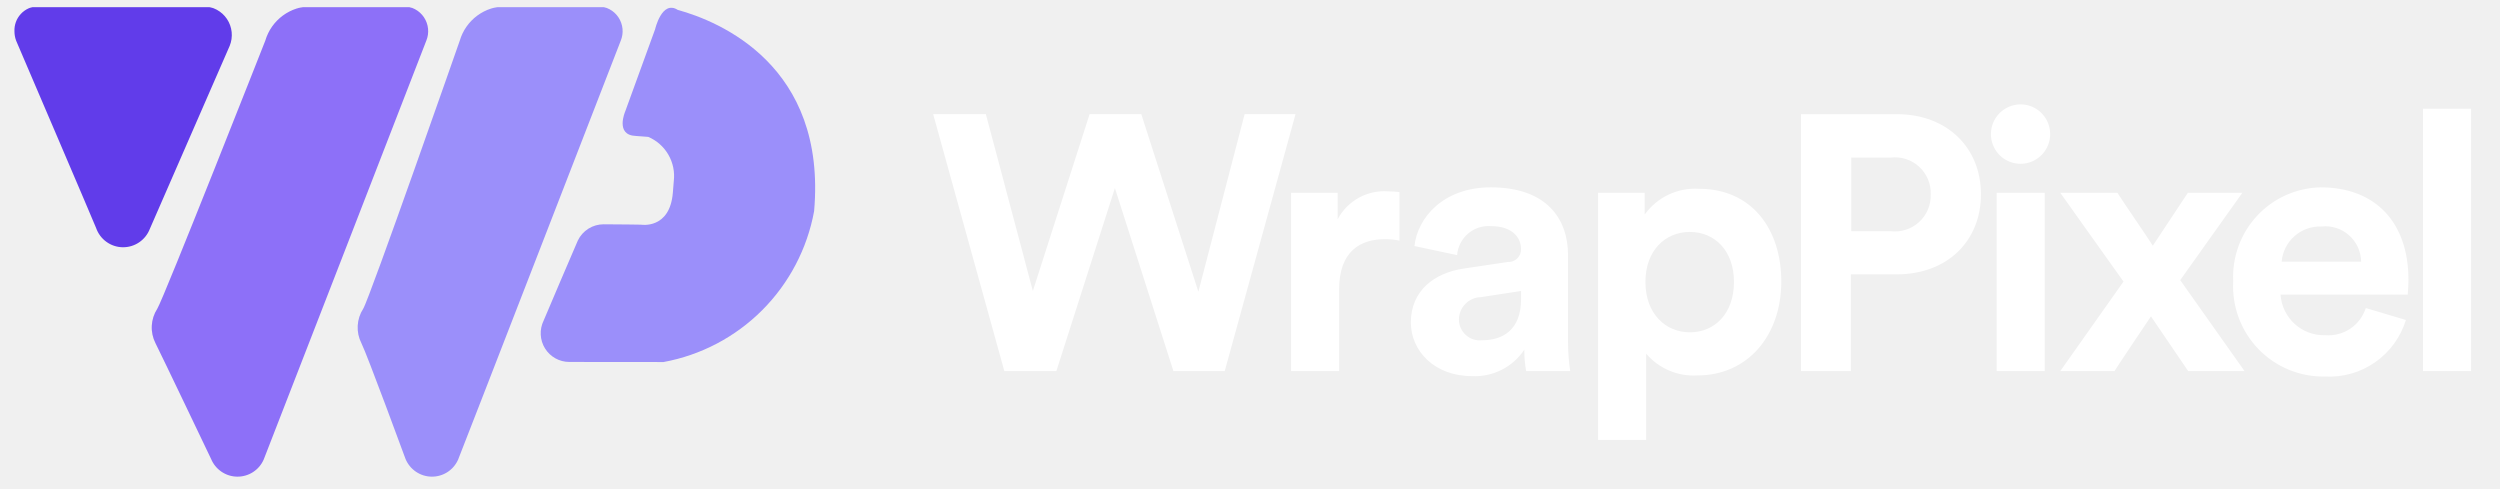
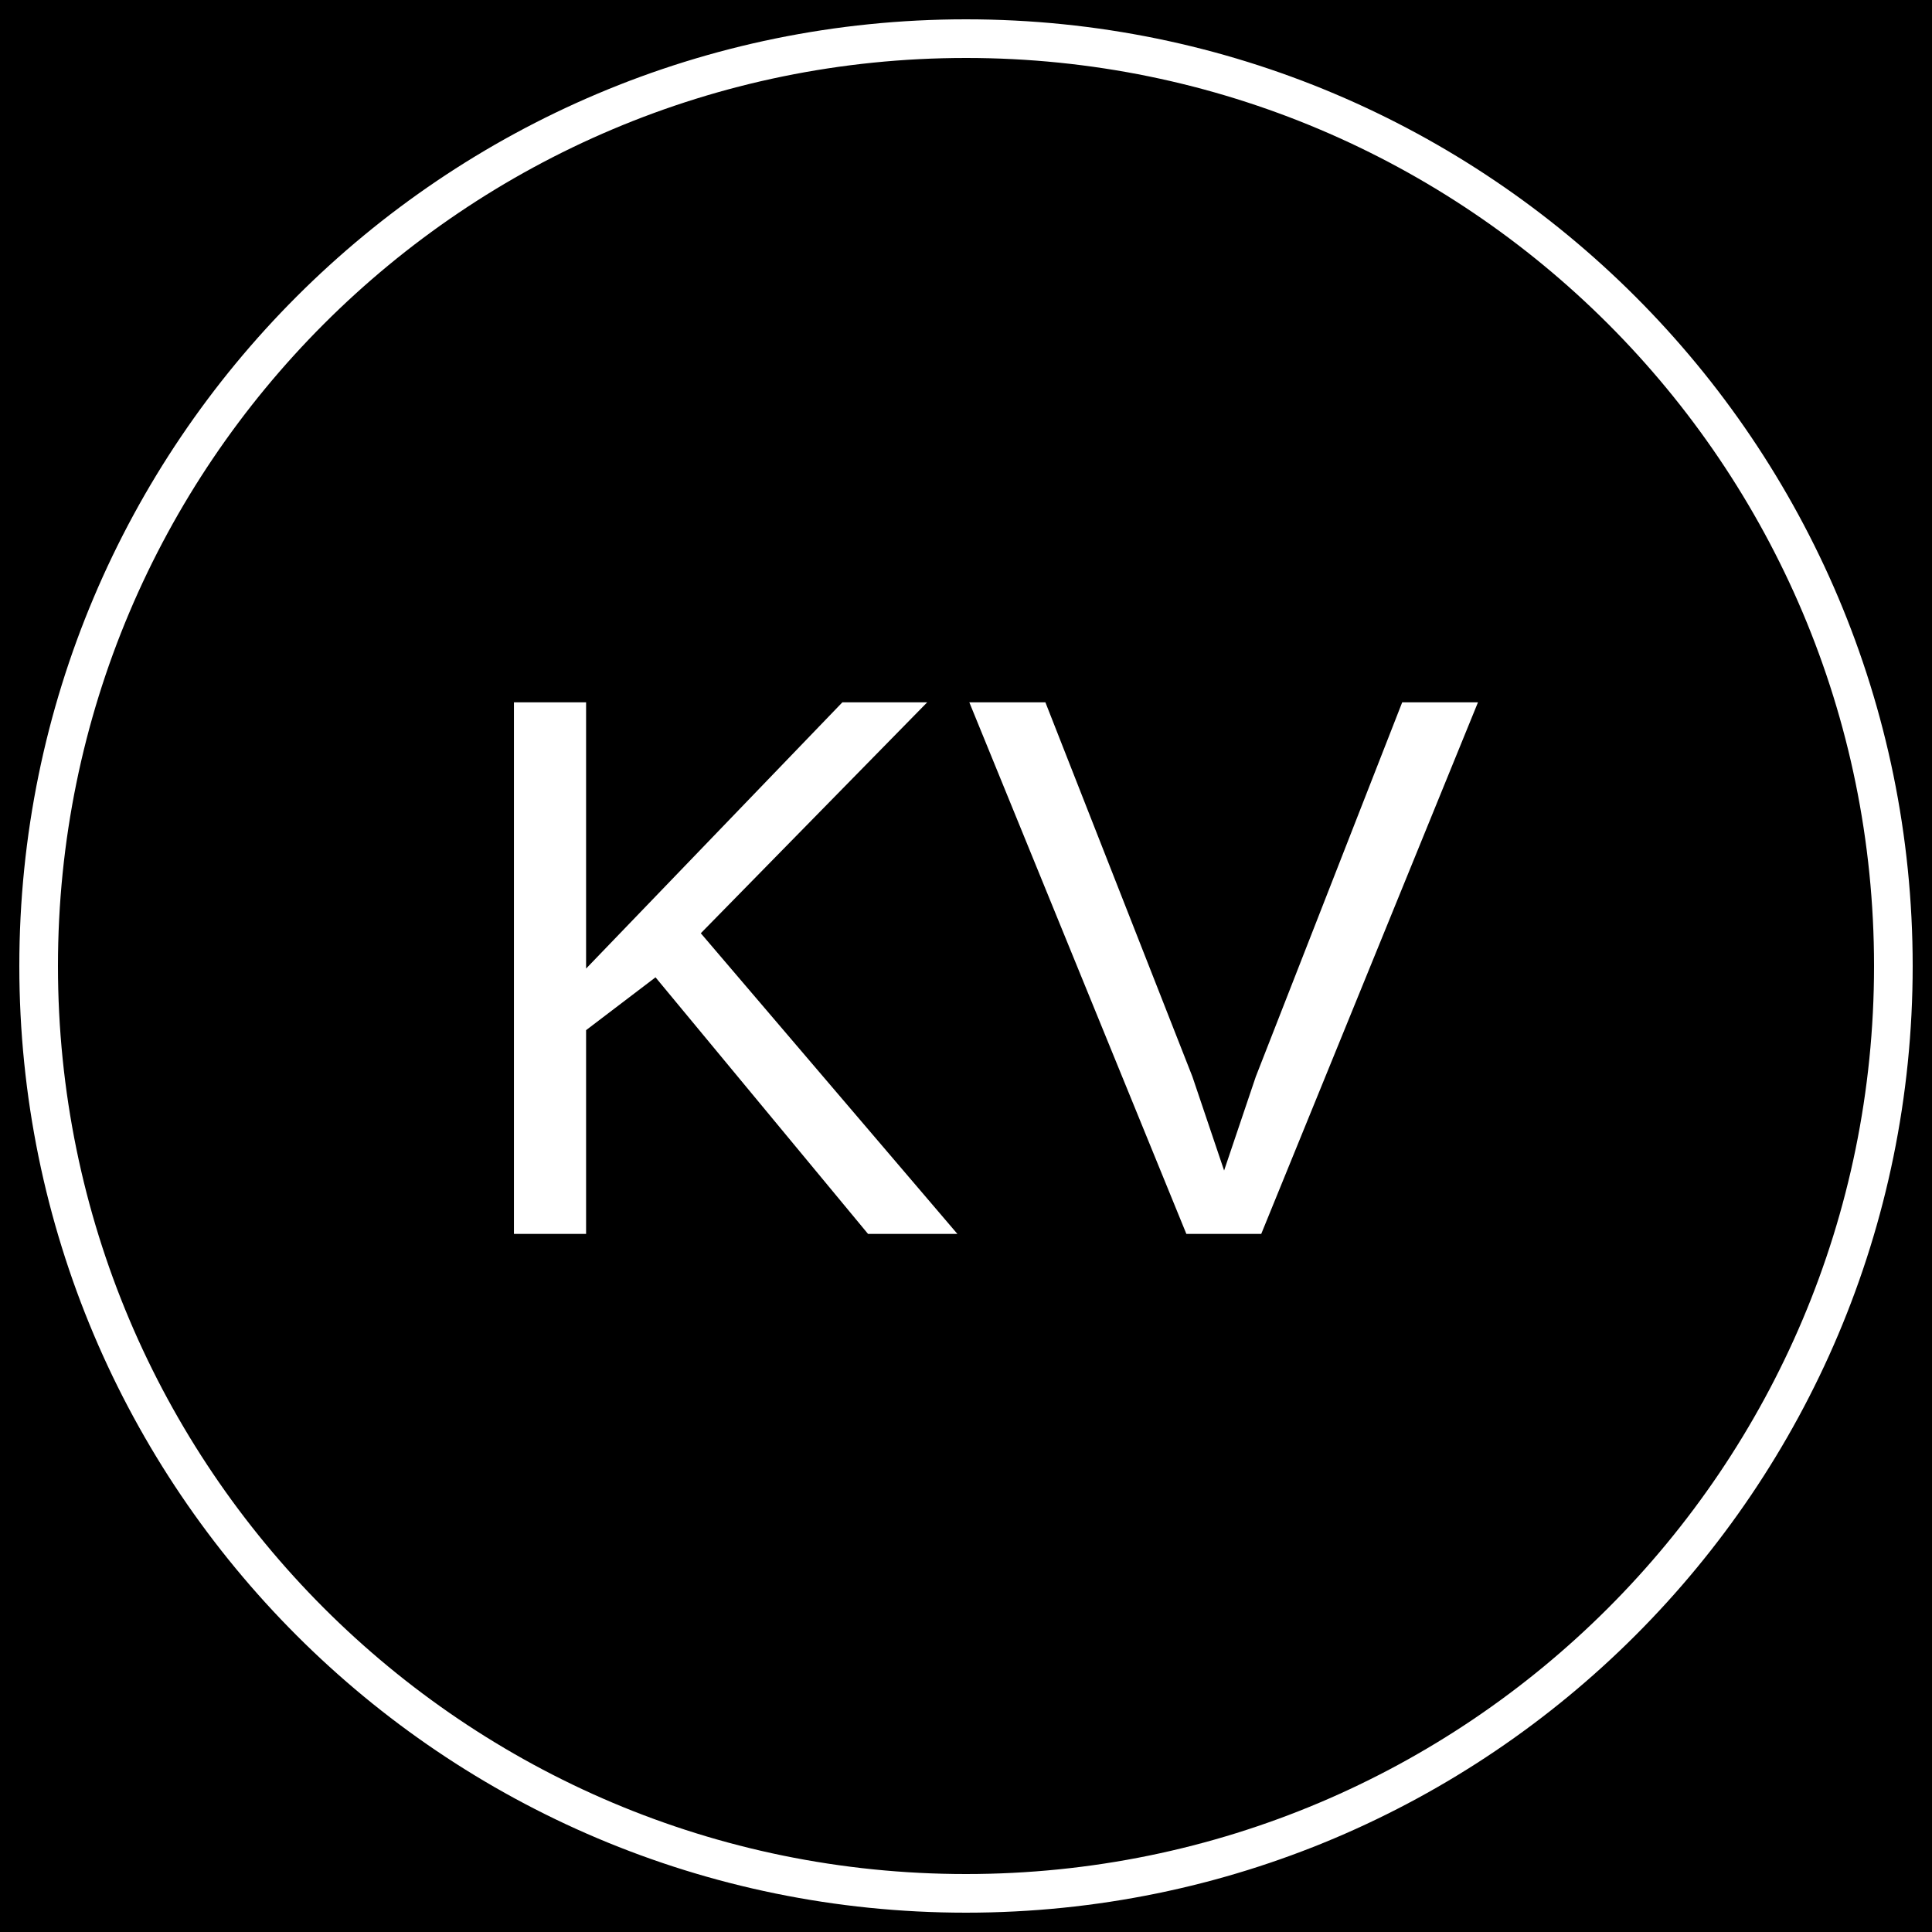
- <svg xmlns="http://www.w3.org/2000/svg" width="174" height="34" viewBox="0 0 174 34" fill="none">
-   <mask id="mask0_189_332" style="mask-type:luminance" maskUnits="userSpaceOnUse" x="0" y="0" width="174" height="34">
-     <path d="M174 0.5H0V33.787H174V0.5Z" fill="white" />
-   </mask>
-   <g mask="url(#mask0_189_332)">
-     <path fill-rule="evenodd" clip-rule="evenodd" d="M47.171 0.689C50.064 1.487 57.553 4.546 56.662 14.701C56.182 17.311 54.922 19.713 53.049 21.588C51.177 23.462 48.779 24.722 46.177 25.198L39.622 25.192C39.284 25.192 38.952 25.105 38.656 24.941C38.36 24.776 38.112 24.539 37.933 24.251C37.754 23.963 37.652 23.634 37.635 23.296C37.618 22.957 37.687 22.62 37.836 22.316C37.836 22.316 40.09 17.003 40.217 16.741C40.38 16.402 40.635 16.116 40.952 15.916C41.27 15.716 41.637 15.611 42.012 15.611C43.111 15.611 44.613 15.637 44.613 15.637C44.613 15.637 46.624 15.985 46.831 13.407L46.895 12.611C46.973 11.973 46.842 11.327 46.521 10.771C46.201 10.214 45.708 9.778 45.118 9.527L44.248 9.462C42.787 9.404 43.517 7.755 43.518 7.747L45.595 2.037C45.595 2.037 46.065 -0.022 47.171 0.689Z" fill="#9B8FFA" />
-     <path fill-rule="evenodd" clip-rule="evenodd" d="M10.819 23.882C10.629 23.507 10.541 23.089 10.563 22.669C10.585 22.249 10.717 21.842 10.946 21.489C11.372 20.834 18.464 2.829 18.464 2.829C18.67 2.129 19.098 1.517 19.684 1.085C20.27 0.654 20.98 0.426 21.707 0.437H28.076C28.36 0.438 28.639 0.508 28.89 0.643C29.14 0.777 29.353 0.972 29.51 1.208C29.668 1.445 29.765 1.717 29.793 2C29.821 2.284 29.779 2.569 29.67 2.833C29.67 2.833 18.461 31.745 18.35 31.993C18.192 32.35 17.932 32.652 17.604 32.862C17.276 33.072 16.893 33.181 16.504 33.175C16.114 33.17 15.735 33.05 15.413 32.83C15.091 32.611 14.84 32.301 14.691 31.941C14.691 31.941 11.214 24.659 10.819 23.882Z" fill="#8D70F8" />
-     <path fill-rule="evenodd" clip-rule="evenodd" d="M25.152 23.882C24.962 23.507 24.873 23.089 24.896 22.669C24.918 22.249 25.05 21.842 25.278 21.489C25.705 20.834 32 2.829 32 2.829C32.206 2.129 32.634 1.517 33.22 1.085C33.805 0.654 34.516 0.426 35.242 0.437H41.612C41.896 0.438 42.175 0.509 42.425 0.644C42.675 0.778 42.888 0.972 43.045 1.209C43.202 1.446 43.299 1.718 43.327 2.001C43.355 2.284 43.312 2.57 43.204 2.833C43.204 2.833 31.996 31.745 31.883 31.993C31.724 32.35 31.465 32.652 31.137 32.862C30.808 33.072 30.426 33.181 30.037 33.175C29.647 33.17 29.268 33.05 28.946 32.83C28.624 32.611 28.373 32.301 28.224 31.941C28.224 31.941 25.547 24.659 25.152 23.882Z" fill="#9B8FFA" />
-     <path fill-rule="evenodd" clip-rule="evenodd" d="M14.143 0.438C14.47 0.438 14.791 0.519 15.08 0.673C15.368 0.827 15.614 1.049 15.796 1.321C15.978 1.593 16.091 1.906 16.124 2.232C16.157 2.557 16.11 2.886 15.987 3.19L10.427 15.934C10.28 16.315 10.019 16.641 9.681 16.869C9.343 17.097 8.943 17.216 8.536 17.209C8.128 17.202 7.733 17.07 7.403 16.83C7.072 16.59 6.824 16.255 6.689 15.869C6.638 15.709 1.123 2.833 1.123 2.833C1.045 2.623 1.005 2.4 1.006 2.176C0.988 1.734 1.145 1.303 1.444 0.977C1.742 0.651 2.157 0.457 2.598 0.438H14.143Z" fill="#613CEA" />
-     <path fill-rule="evenodd" clip-rule="evenodd" d="M83.407 20.304L79.434 7.945H75.836L71.887 20.251L68.617 7.945H64.948L69.902 25.827H73.523L77.597 13.091L81.67 25.827H85.241L90.169 7.945H86.626L83.407 20.304ZM97.401 13.368C97.142 13.338 96.882 13.321 96.622 13.318C95.91 13.264 95.199 13.419 94.574 13.764C93.949 14.109 93.437 14.628 93.101 15.259V13.418H89.856V25.825H93.202V20.152C93.202 17.48 94.685 16.646 96.395 16.646C96.733 16.646 97.07 16.68 97.401 16.747V13.368ZM98.195 22.446C98.195 24.388 99.805 26.178 102.446 26.178C103.161 26.214 103.872 26.064 104.511 25.741C105.15 25.418 105.695 24.935 106.092 24.338C106.09 24.836 106.132 25.334 106.218 25.825H109.286C109.19 25.174 109.139 24.517 109.135 23.858V17.756C109.135 15.259 107.676 13.039 103.753 13.039C100.434 13.039 98.648 15.183 98.447 17.125L101.414 17.756C101.461 17.174 101.737 16.635 102.18 16.256C102.623 15.878 103.198 15.692 103.779 15.739C105.187 15.739 105.865 16.47 105.865 17.352C105.866 17.473 105.842 17.592 105.795 17.703C105.747 17.813 105.678 17.913 105.591 17.996C105.504 18.078 105.401 18.142 105.288 18.183C105.175 18.225 105.055 18.242 104.935 18.235L101.893 18.689C99.83 18.991 98.195 20.227 98.195 22.446ZM103.15 23.682C102.948 23.704 102.744 23.683 102.55 23.621C102.357 23.559 102.179 23.457 102.027 23.322C101.875 23.186 101.754 23.02 101.67 22.835C101.586 22.649 101.542 22.448 101.541 22.245C101.542 21.834 101.703 21.441 101.99 21.149C102.277 20.856 102.667 20.689 103.075 20.681L105.867 20.252V20.807C105.866 23.002 104.558 23.682 103.15 23.682ZM114.573 30.618V24.616C115.011 25.128 115.561 25.531 116.181 25.794C116.801 26.056 117.473 26.171 118.144 26.129C121.639 26.129 123.978 23.355 123.978 19.597C123.978 15.914 121.89 13.141 118.269 13.141C117.536 13.092 116.803 13.23 116.139 13.543C115.474 13.857 114.901 14.334 114.471 14.931V13.418H111.227V30.619H114.572L114.573 30.618ZM120.684 19.623C120.684 21.842 119.326 23.129 117.616 23.129C115.906 23.129 114.522 21.818 114.522 19.623C114.522 17.428 115.905 16.143 117.616 16.143C119.327 16.143 120.684 17.428 120.684 19.623ZM128.846 16.093V10.971H131.587C131.945 10.926 132.309 10.96 132.652 11.07C132.996 11.18 133.312 11.364 133.577 11.609C133.843 11.853 134.052 12.153 134.191 12.488C134.329 12.822 134.393 13.182 134.378 13.543C134.388 13.903 134.321 14.26 134.18 14.59C134.04 14.921 133.83 15.217 133.565 15.459C133.3 15.7 132.986 15.882 132.645 15.991C132.304 16.1 131.943 16.134 131.587 16.09H128.841L128.846 16.093ZM132.015 19.094C135.535 19.094 137.874 16.774 137.874 13.52C137.874 10.293 135.535 7.946 132.015 7.946H125.35V25.827H128.821V19.093L132.015 19.094ZM142.314 25.828V13.421H138.97V25.828H142.318H142.314ZM138.567 9.357C138.573 9.765 138.697 10.163 138.927 10.499C139.157 10.836 139.48 11.097 139.858 11.25C140.235 11.402 140.648 11.44 141.047 11.357C141.445 11.275 141.81 11.076 142.096 10.786C142.382 10.495 142.576 10.127 142.653 9.726C142.731 9.326 142.688 8.912 142.532 8.535C142.375 8.159 142.111 7.837 141.772 7.611C141.434 7.385 141.036 7.264 140.629 7.264C140.356 7.265 140.087 7.32 139.835 7.425C139.584 7.531 139.355 7.686 139.164 7.88C138.972 8.075 138.821 8.305 138.718 8.559C138.616 8.813 138.565 9.084 138.567 9.357ZM143.395 25.827H147.168C147.595 25.147 149.255 22.701 149.707 22.019L152.297 25.827H156.22L151.743 19.497L156.068 13.418H152.275L149.836 17.101C149.409 16.42 147.799 14.099 147.372 13.418H143.394L147.795 19.598L143.395 25.827ZM158.801 18.211C158.861 17.525 159.182 16.889 159.697 16.434C160.212 15.979 160.881 15.739 161.567 15.765C161.912 15.726 162.262 15.76 162.593 15.864C162.924 15.969 163.23 16.142 163.491 16.373C163.751 16.603 163.961 16.886 164.106 17.202C164.251 17.519 164.329 17.862 164.334 18.211H158.802H158.801ZM164.66 21.439C164.472 22.026 164.091 22.532 163.58 22.875C163.069 23.218 162.457 23.378 161.844 23.33C161.061 23.358 160.296 23.079 159.715 22.551C159.133 22.024 158.778 21.29 158.726 20.506H167.577C167.577 20.455 167.628 19.951 167.628 19.472C167.628 15.486 165.339 13.04 161.516 13.04C160.685 13.056 159.866 13.239 159.106 13.579C158.347 13.918 157.664 14.407 157.096 15.016C156.529 15.625 156.089 16.342 155.803 17.125C155.517 17.907 155.39 18.74 155.431 19.573C155.382 20.437 155.513 21.302 155.814 22.113C156.116 22.925 156.58 23.665 157.18 24.288C157.78 24.911 158.501 25.402 159.299 25.732C160.098 26.062 160.955 26.224 161.818 26.206C163.06 26.274 164.289 25.925 165.31 25.212C166.33 24.499 167.084 23.464 167.451 22.272L164.66 21.439ZM171.984 25.827V7.567H168.639V25.824H171.984V25.827Z" fill="white" />
-   </g>
+ <svg xmlns="http://www.w3.org/2000/svg" viewBox="0 0 100 100" width="150" height="150">
+   <rect width="100" height="100" fill="#000" />
+   <circle cx="50" cy="50" r="48" stroke="#FFF" stroke-width="2" fill="none" />
+   <text x="50%" y="50%" text-anchor="middle" dominant-baseline="central" font-family="Arial" font-size="40" fill="#FFF">KV</text>
</svg>
